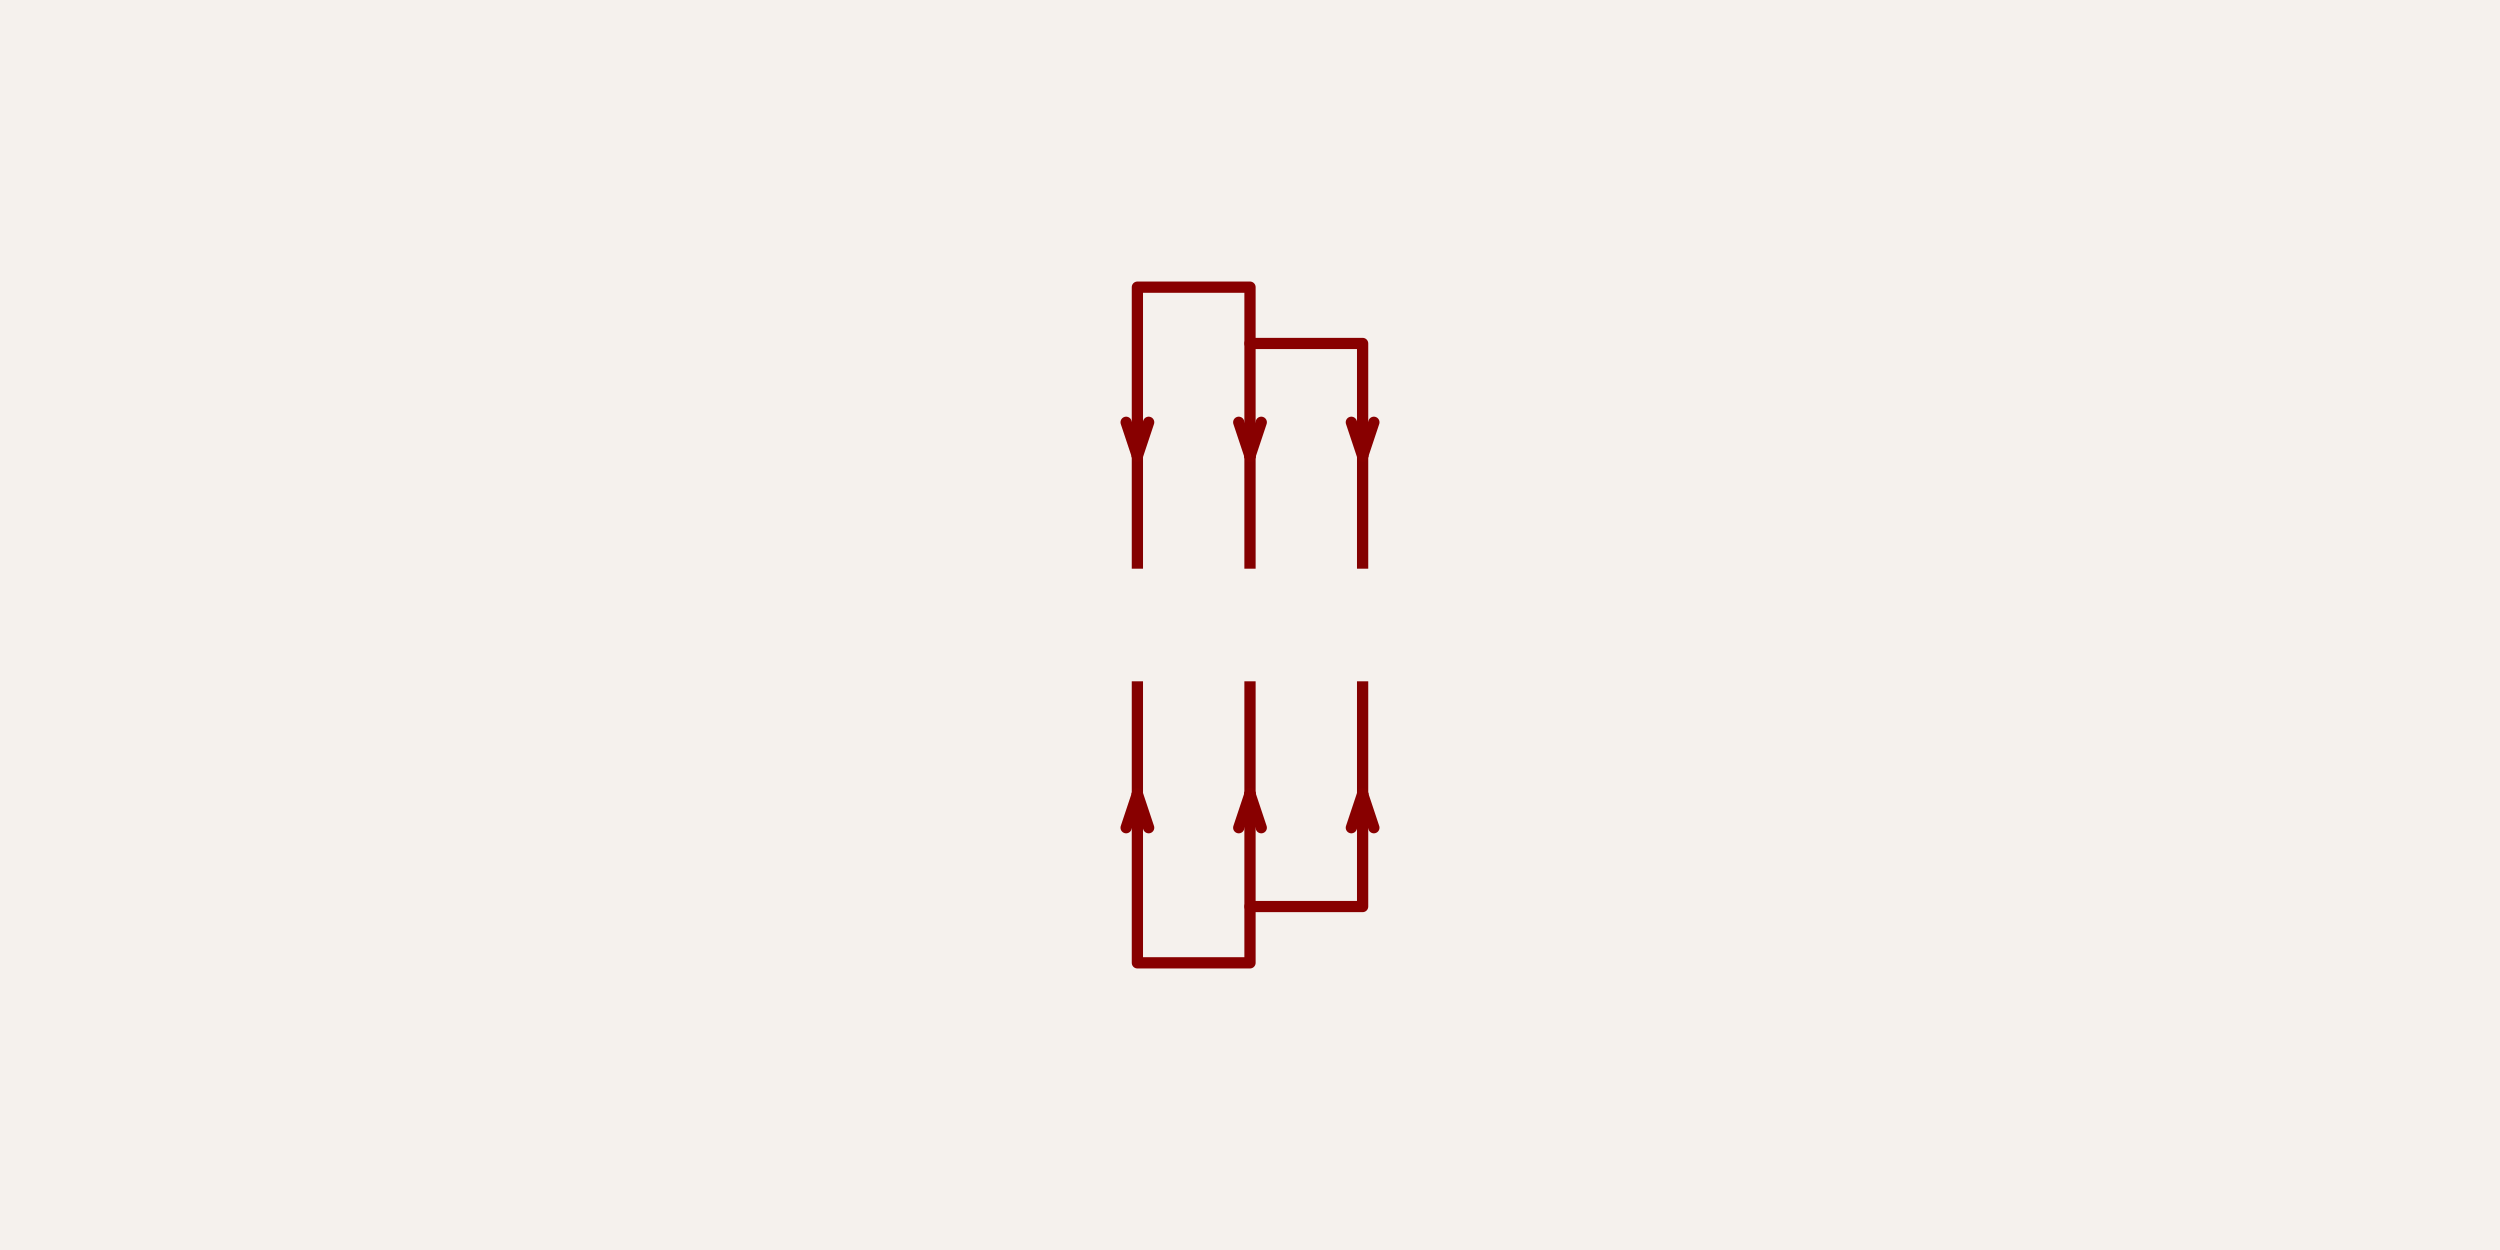
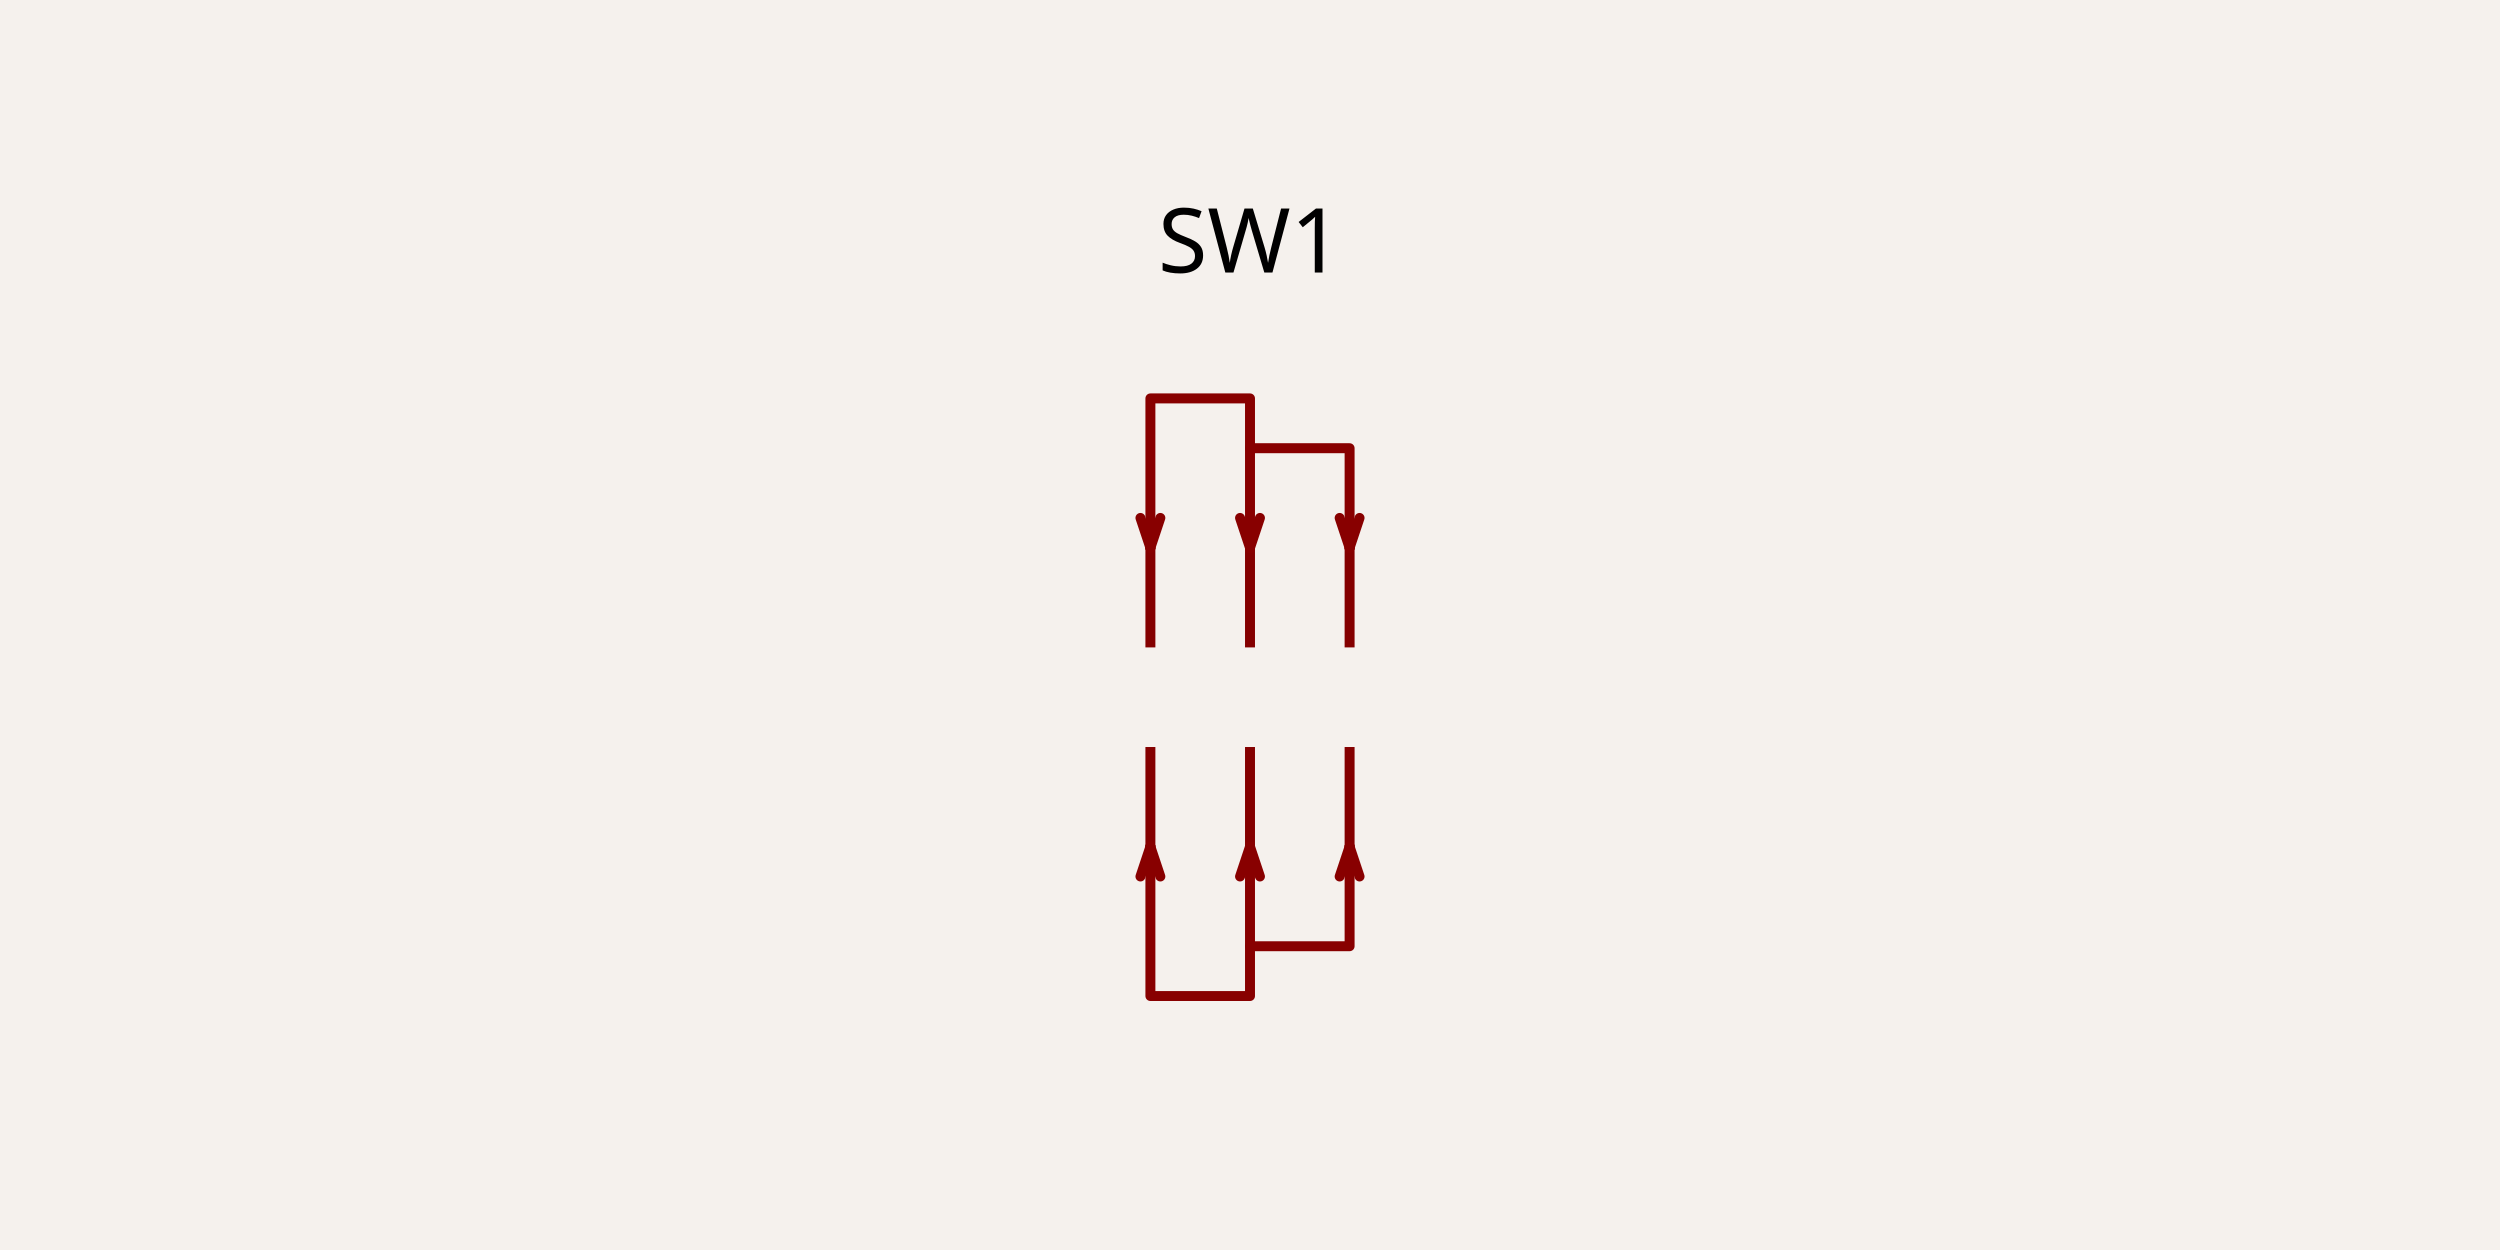
- <svg xmlns="http://www.w3.org/2000/svg" class="tscircuit-schematic" width="1200" height="600" style="background-color: rgb(245, 241, 237)" data-real-to-screen-transform="matrix(270.2702702703,0,0,-270.2702702703,600,327.027027027)" data-software-used-string="@tscircuit/core@0.0.1766">
+ <svg xmlns="http://www.w3.org/2000/svg" class="tscircuit-schematic" width="1200" height="600" style="background-color: rgb(245, 241, 237)" data-real-to-screen-transform="matrix(239.0438247012,0,0,-239.0438247012,600,358.5657370518)" data-software-used-string="@tscircuit/core@0.0.1766">
  <style>
              .boundary { fill: rgb(245, 241, 237); }
              .schematic-boundary { fill: none; stroke: #fff; }
              .component { fill: none; stroke: rgb(132, 0, 0); }
              .chip { fill: rgb(255, 255, 194); stroke: rgb(132, 0, 0); }
              .component-pin { fill: none; stroke: rgb(132, 0, 0); }
              .text { font-family: sans-serif; fill: rgb(0, 150, 0); }
              .pin-number { fill: rgb(169, 0, 0); }
              .port-label { fill: rgb(0, 100, 100); }
              .component-name { fill: rgb(0, 100, 100); }
              
            </style>
  <rect class="boundary" x="0" y="0" width="1200" height="600" />
  <g class="sch-component" data-circuit-json-type="schematic_component" data-schematic-component-id="schematic_component_0">
-     <line class="sch-line" x1="545.946" y1="272.973" x2="545.946" y2="218.919" stroke="rgba(132, 0, 0)" stroke-width="5.405" data-schematic-line-id="schematic_line_0" data-schematic-component-id="schematic_component_0" />
-     <line class="sch-line" x1="600" y1="272.973" x2="600" y2="218.919" stroke="rgba(132, 0, 0)" stroke-width="5.405" data-schematic-line-id="schematic_line_1" data-schematic-component-id="schematic_component_0" />
-     <line class="sch-line" x1="654.054" y1="272.973" x2="654.054" y2="218.919" stroke="rgba(132, 0, 0)" stroke-width="5.405" data-schematic-line-id="schematic_line_2" data-schematic-component-id="schematic_component_0" />
-     <line class="sch-line" x1="654.054" y1="327.027" x2="654.054" y2="381.081" stroke="rgba(132, 0, 0)" stroke-width="5.405" data-schematic-line-id="schematic_line_3" data-schematic-component-id="schematic_component_0" />
-     <line class="sch-line" x1="600" y1="327.027" x2="600" y2="381.081" stroke="rgba(132, 0, 0)" stroke-width="5.405" data-schematic-line-id="schematic_line_4" data-schematic-component-id="schematic_component_0" />
-     <line class="sch-line" x1="545.946" y1="327.027" x2="545.946" y2="381.081" stroke="rgba(132, 0, 0)" stroke-width="5.405" data-schematic-line-id="schematic_line_5" data-schematic-component-id="schematic_component_0" />
-     <path class="sch-path" d="M 545.946 218.919 L 540.541 202.703" stroke="#880000" stroke-width="5.405" fill="none" stroke-linecap="round" stroke-linejoin="round" data-schematic-component-id="schematic_component_0" />
-     <path class="sch-path" d="M 545.946 218.919 L 551.351 202.703" stroke="#880000" stroke-width="5.405" fill="none" stroke-linecap="round" stroke-linejoin="round" data-schematic-component-id="schematic_component_0" />
-     <path class="sch-path" d="M 600 218.919 L 594.595 202.703" stroke="#880000" stroke-width="5.405" fill="none" stroke-linecap="round" stroke-linejoin="round" data-schematic-component-id="schematic_component_0" />
-     <path class="sch-path" d="M 600 218.919 L 605.405 202.703" stroke="#880000" stroke-width="5.405" fill="none" stroke-linecap="round" stroke-linejoin="round" data-schematic-component-id="schematic_component_0" />
-     <path class="sch-path" d="M 654.054 218.919 L 659.459 202.703" stroke="#880000" stroke-width="5.405" fill="none" stroke-linecap="round" stroke-linejoin="round" data-schematic-component-id="schematic_component_0" />
-     <path class="sch-path" d="M 654.054 218.919 L 648.649 202.703" stroke="#880000" stroke-width="5.405" fill="none" stroke-linecap="round" stroke-linejoin="round" data-schematic-component-id="schematic_component_0" />
-     <path class="sch-path" d="M 600 164.865 L 600 137.838 L 545.946 137.838 L 545.946 218.919" stroke="#880000" stroke-width="5.405" fill="none" stroke-linecap="round" stroke-linejoin="round" data-schematic-component-id="schematic_component_0" />
-     <path class="sch-path" d="M 654.054 218.919 L 654.054 164.865 L 600 164.865 L 600 218.919" stroke="#880000" stroke-width="5.405" fill="none" stroke-linecap="round" stroke-linejoin="round" data-schematic-component-id="schematic_component_0" />
-     <path class="sch-path" d="M 654.054 381.081 L 654.054 435.135 L 600 435.135 L 600 381.081" stroke="#880000" stroke-width="5.405" fill="none" stroke-linecap="round" stroke-linejoin="round" data-schematic-component-id="schematic_component_0" />
-     <path class="sch-path" d="M 600 435.135 L 600 462.162 L 545.946 462.162 L 545.946 381.081" stroke="#880000" stroke-width="5.405" fill="none" stroke-linecap="round" stroke-linejoin="round" data-schematic-component-id="schematic_component_0" />
-     <path class="sch-path" d="M 654.054 381.081 L 648.649 397.297" stroke="#880000" stroke-width="5.405" fill="none" stroke-linecap="round" stroke-linejoin="round" data-schematic-component-id="schematic_component_0" />
-     <path class="sch-path" d="M 654.054 381.081 L 659.459 397.297" stroke="#880000" stroke-width="5.405" fill="none" stroke-linecap="round" stroke-linejoin="round" data-schematic-component-id="schematic_component_0" />
-     <path class="sch-path" d="M 600 381.081 L 605.405 397.297" stroke="#880000" stroke-width="5.405" fill="none" stroke-linecap="round" stroke-linejoin="round" data-schematic-component-id="schematic_component_0" />
-     <path class="sch-path" d="M 600 381.081 L 594.595 397.297" stroke="#880000" stroke-width="5.405" fill="none" stroke-linecap="round" stroke-linejoin="round" data-schematic-component-id="schematic_component_0" />
-     <path class="sch-path" d="M 545.946 381.081 L 551.351 397.297" stroke="#880000" stroke-width="5.405" fill="none" stroke-linecap="round" stroke-linejoin="round" data-schematic-component-id="schematic_component_0" />
-     <path class="sch-path" d="M 545.946 381.081 L 540.541 397.297" stroke="#880000" stroke-width="5.405" fill="none" stroke-linecap="round" stroke-linejoin="round" data-schematic-component-id="schematic_component_0" />
+     <line class="sch-line" x1="552.191" y1="310.757" x2="552.191" y2="262.948" stroke="rgba(132, 0, 0)" stroke-width="4.781" data-schematic-line-id="schematic_line_0" data-schematic-component-id="schematic_component_0" />
+     <line class="sch-line" x1="600" y1="310.757" x2="600" y2="262.948" stroke="rgba(132, 0, 0)" stroke-width="4.781" data-schematic-line-id="schematic_line_1" data-schematic-component-id="schematic_component_0" />
+     <line class="sch-line" x1="647.809" y1="310.757" x2="647.809" y2="262.948" stroke="rgba(132, 0, 0)" stroke-width="4.781" data-schematic-line-id="schematic_line_2" data-schematic-component-id="schematic_component_0" />
+     <line class="sch-line" x1="647.809" y1="358.566" x2="647.809" y2="406.375" stroke="rgba(132, 0, 0)" stroke-width="4.781" data-schematic-line-id="schematic_line_3" data-schematic-component-id="schematic_component_0" />
+     <line class="sch-line" x1="600" y1="358.566" x2="600" y2="406.375" stroke="rgba(132, 0, 0)" stroke-width="4.781" data-schematic-line-id="schematic_line_4" data-schematic-component-id="schematic_component_0" />
+     <line class="sch-line" x1="552.191" y1="358.566" x2="552.191" y2="406.375" stroke="rgba(132, 0, 0)" stroke-width="4.781" data-schematic-line-id="schematic_line_5" data-schematic-component-id="schematic_component_0" />
+     <path class="sch-path" d="M 552.191 262.948 L 547.41 248.606" stroke="#880000" stroke-width="4.781" fill="none" stroke-linecap="round" stroke-linejoin="round" data-schematic-component-id="schematic_component_0" />
+     <path class="sch-path" d="M 552.191 262.948 L 556.972 248.606" stroke="#880000" stroke-width="4.781" fill="none" stroke-linecap="round" stroke-linejoin="round" data-schematic-component-id="schematic_component_0" />
+     <path class="sch-path" d="M 600 262.948 L 595.219 248.606" stroke="#880000" stroke-width="4.781" fill="none" stroke-linecap="round" stroke-linejoin="round" data-schematic-component-id="schematic_component_0" />
+     <path class="sch-path" d="M 600 262.948 L 604.781 248.606" stroke="#880000" stroke-width="4.781" fill="none" stroke-linecap="round" stroke-linejoin="round" data-schematic-component-id="schematic_component_0" />
+     <path class="sch-path" d="M 647.809 262.948 L 652.59 248.606" stroke="#880000" stroke-width="4.781" fill="none" stroke-linecap="round" stroke-linejoin="round" data-schematic-component-id="schematic_component_0" />
+     <path class="sch-path" d="M 647.809 262.948 L 643.028 248.606" stroke="#880000" stroke-width="4.781" fill="none" stroke-linecap="round" stroke-linejoin="round" data-schematic-component-id="schematic_component_0" />
+     <path class="sch-path" d="M 600 215.139 L 600 191.235 L 552.191 191.235 L 552.191 262.948" stroke="#880000" stroke-width="4.781" fill="none" stroke-linecap="round" stroke-linejoin="round" data-schematic-component-id="schematic_component_0" />
+     <path class="sch-path" d="M 647.809 262.948 L 647.809 215.139 L 600 215.139 L 600 262.948" stroke="#880000" stroke-width="4.781" fill="none" stroke-linecap="round" stroke-linejoin="round" data-schematic-component-id="schematic_component_0" />
+     <path class="sch-path" d="M 647.809 406.375 L 647.809 454.183 L 600 454.183 L 600 406.375" stroke="#880000" stroke-width="4.781" fill="none" stroke-linecap="round" stroke-linejoin="round" data-schematic-component-id="schematic_component_0" />
+     <path class="sch-path" d="M 600 454.183 L 600 478.088 L 552.191 478.088 L 552.191 406.375" stroke="#880000" stroke-width="4.781" fill="none" stroke-linecap="round" stroke-linejoin="round" data-schematic-component-id="schematic_component_0" />
+     <path class="sch-path" d="M 647.809 406.375 L 643.028 420.717" stroke="#880000" stroke-width="4.781" fill="none" stroke-linecap="round" stroke-linejoin="round" data-schematic-component-id="schematic_component_0" />
+     <path class="sch-path" d="M 647.809 406.375 L 652.59 420.717" stroke="#880000" stroke-width="4.781" fill="none" stroke-linecap="round" stroke-linejoin="round" data-schematic-component-id="schematic_component_0" />
+     <path class="sch-path" d="M 600 406.375 L 604.781 420.717" stroke="#880000" stroke-width="4.781" fill="none" stroke-linecap="round" stroke-linejoin="round" data-schematic-component-id="schematic_component_0" />
+     <path class="sch-path" d="M 600 406.375 L 595.219 420.717" stroke="#880000" stroke-width="4.781" fill="none" stroke-linecap="round" stroke-linejoin="round" data-schematic-component-id="schematic_component_0" />
+     <path class="sch-path" d="M 552.191 406.375 L 556.972 420.717" stroke="#880000" stroke-width="4.781" fill="none" stroke-linecap="round" stroke-linejoin="round" data-schematic-component-id="schematic_component_0" />
+     <path class="sch-path" d="M 552.191 406.375 L 547.41 420.717" stroke="#880000" stroke-width="4.781" fill="none" stroke-linecap="round" stroke-linejoin="round" data-schematic-component-id="schematic_component_0" />
  </g>
  <g class="schematic-port-hover sch-port-hover" data-schematic-port-id="source_port_0">
-     <circle cx="545.946" cy="272.973" r="10.811" fill="red" opacity="0" />
+     <circle cx="552.191" cy="310.757" r="9.562" fill="red" opacity="0" />
  </g>
  <g class="schematic-port-hover sch-port-hover" data-schematic-port-id="source_port_1">
-     <circle cx="600" cy="272.973" r="10.811" fill="red" opacity="0" />
+     <circle cx="600" cy="310.757" r="9.562" fill="red" opacity="0" />
  </g>
  <g class="schematic-port-hover sch-port-hover" data-schematic-port-id="source_port_2">
-     <circle cx="654.054" cy="272.973" r="10.811" fill="red" opacity="0" />
+     <circle cx="647.809" cy="310.757" r="9.562" fill="red" opacity="0" />
  </g>
  <g class="schematic-port-hover sch-port-hover" data-schematic-port-id="source_port_3">
-     <circle cx="654.054" cy="327.027" r="10.811" fill="red" opacity="0" />
+     <circle cx="647.809" cy="358.566" r="9.562" fill="red" opacity="0" />
  </g>
  <g class="schematic-port-hover sch-port-hover" data-schematic-port-id="source_port_4">
-     <circle cx="600" cy="327.027" r="10.811" fill="red" opacity="0" />
+     <circle cx="600" cy="358.566" r="9.562" fill="red" opacity="0" />
  </g>
  <g class="schematic-port-hover sch-port-hover" data-schematic-port-id="source_port_5">
-     <circle cx="545.946" cy="327.027" r="10.811" fill="red" opacity="0" />
+     <circle cx="552.191" cy="358.566" r="9.562" fill="red" opacity="0" />
  </g>
+   <text class="sch-text" x="600" y="143.426" fill="#000000" text-anchor="middle" dominant-baseline="ideographic" font-family="sans-serif" font-size="43.028px" transform="rotate(0, 600, 143.4263)">SW1</text>
</svg>
